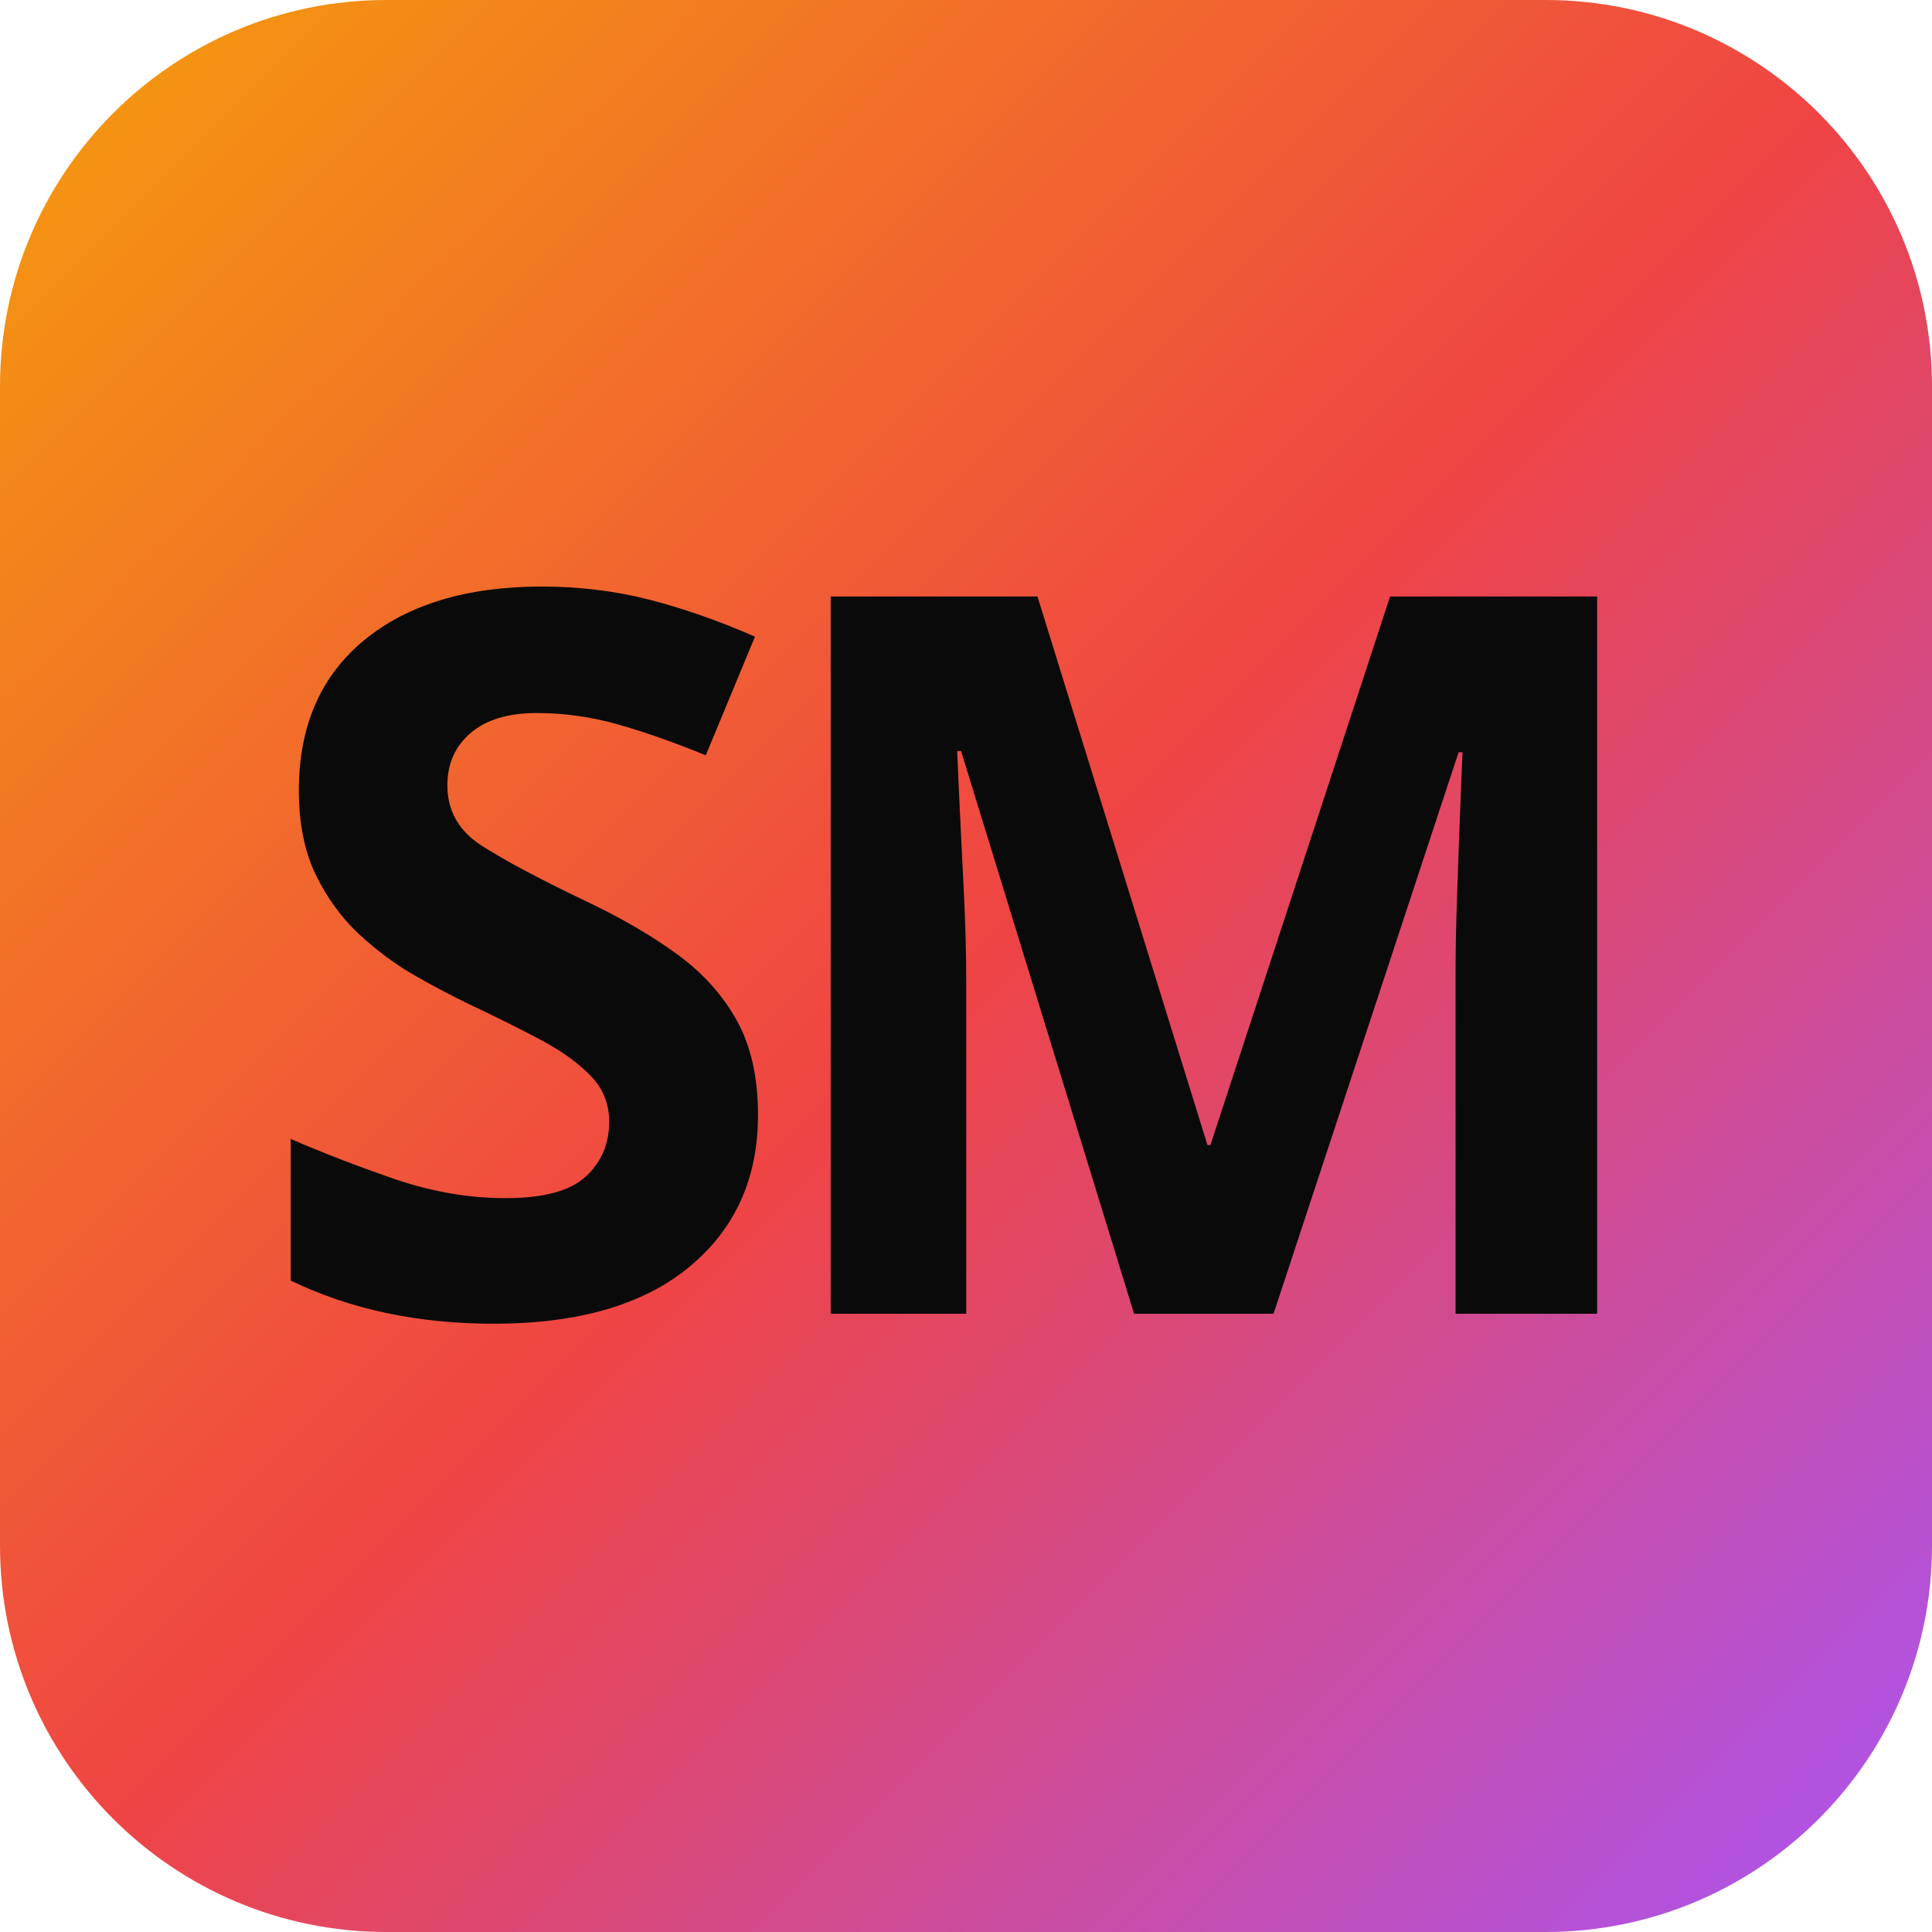
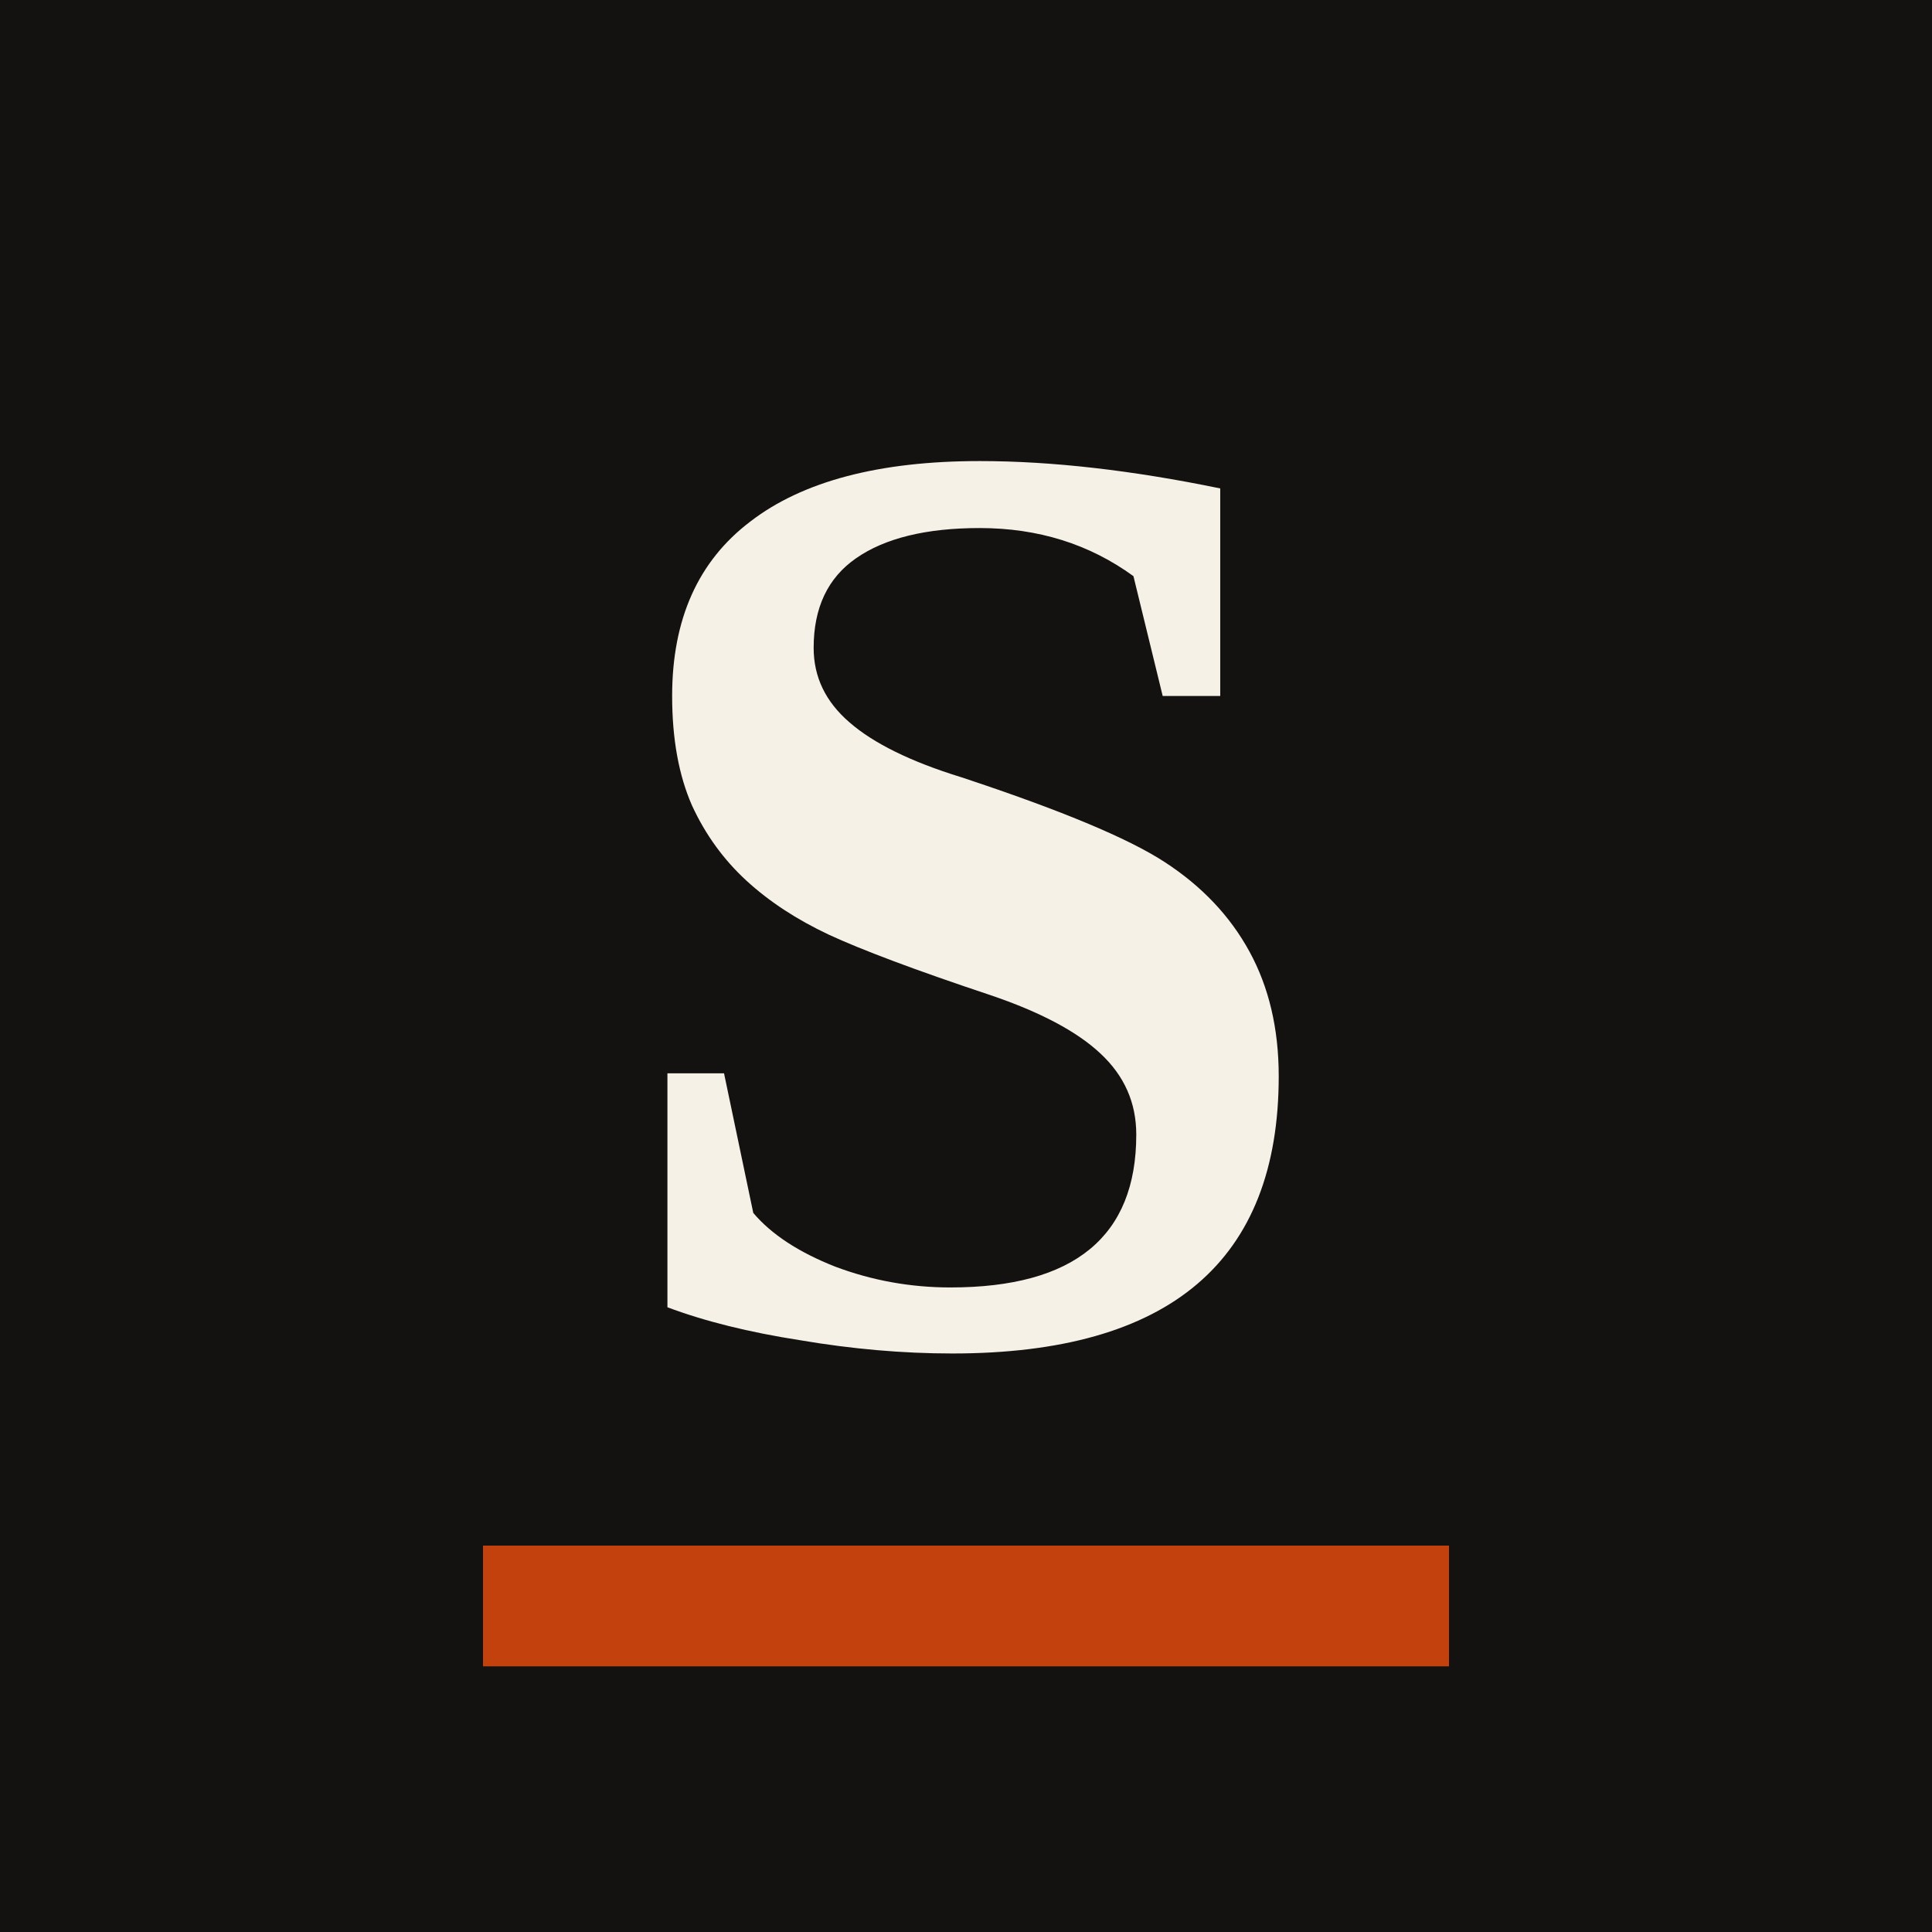
- <svg xmlns="http://www.w3.org/2000/svg" viewBox="0 0 100 100">
-   <defs>
-     <linearGradient id="g" x1="0%" y1="0%" x2="100%" y2="100%">
-       <stop offset="0%" style="stop-color:#f59e0b" />
-       <stop offset="50%" style="stop-color:#ef4444" />
-       <stop offset="100%" style="stop-color:#a855f7" />
-     </linearGradient>
-   </defs>
-   <rect width="100" height="100" rx="20" fill="url(#g)" />
-   <text x="50" y="68" font-family="'Space Grotesk', system-ui, sans-serif" font-weight="700" font-size="52" fill="#0a0a0a" text-anchor="middle" letter-spacing="-3">SM</text>
+ <svg xmlns="http://www.w3.org/2000/svg" viewBox="0 0 32 32">
+   <rect width="32" height="32" fill="#141210" />
+   <text x="16" y="22.2" text-anchor="middle" font-family="Liberation Serif, Georgia, 'Times New Roman', Times, serif" font-size="22" font-weight="700" fill="#f6f1e7">S</text>
+   <rect x="8" y="25.6" width="16" height="2" fill="#c2410c" />
</svg>
